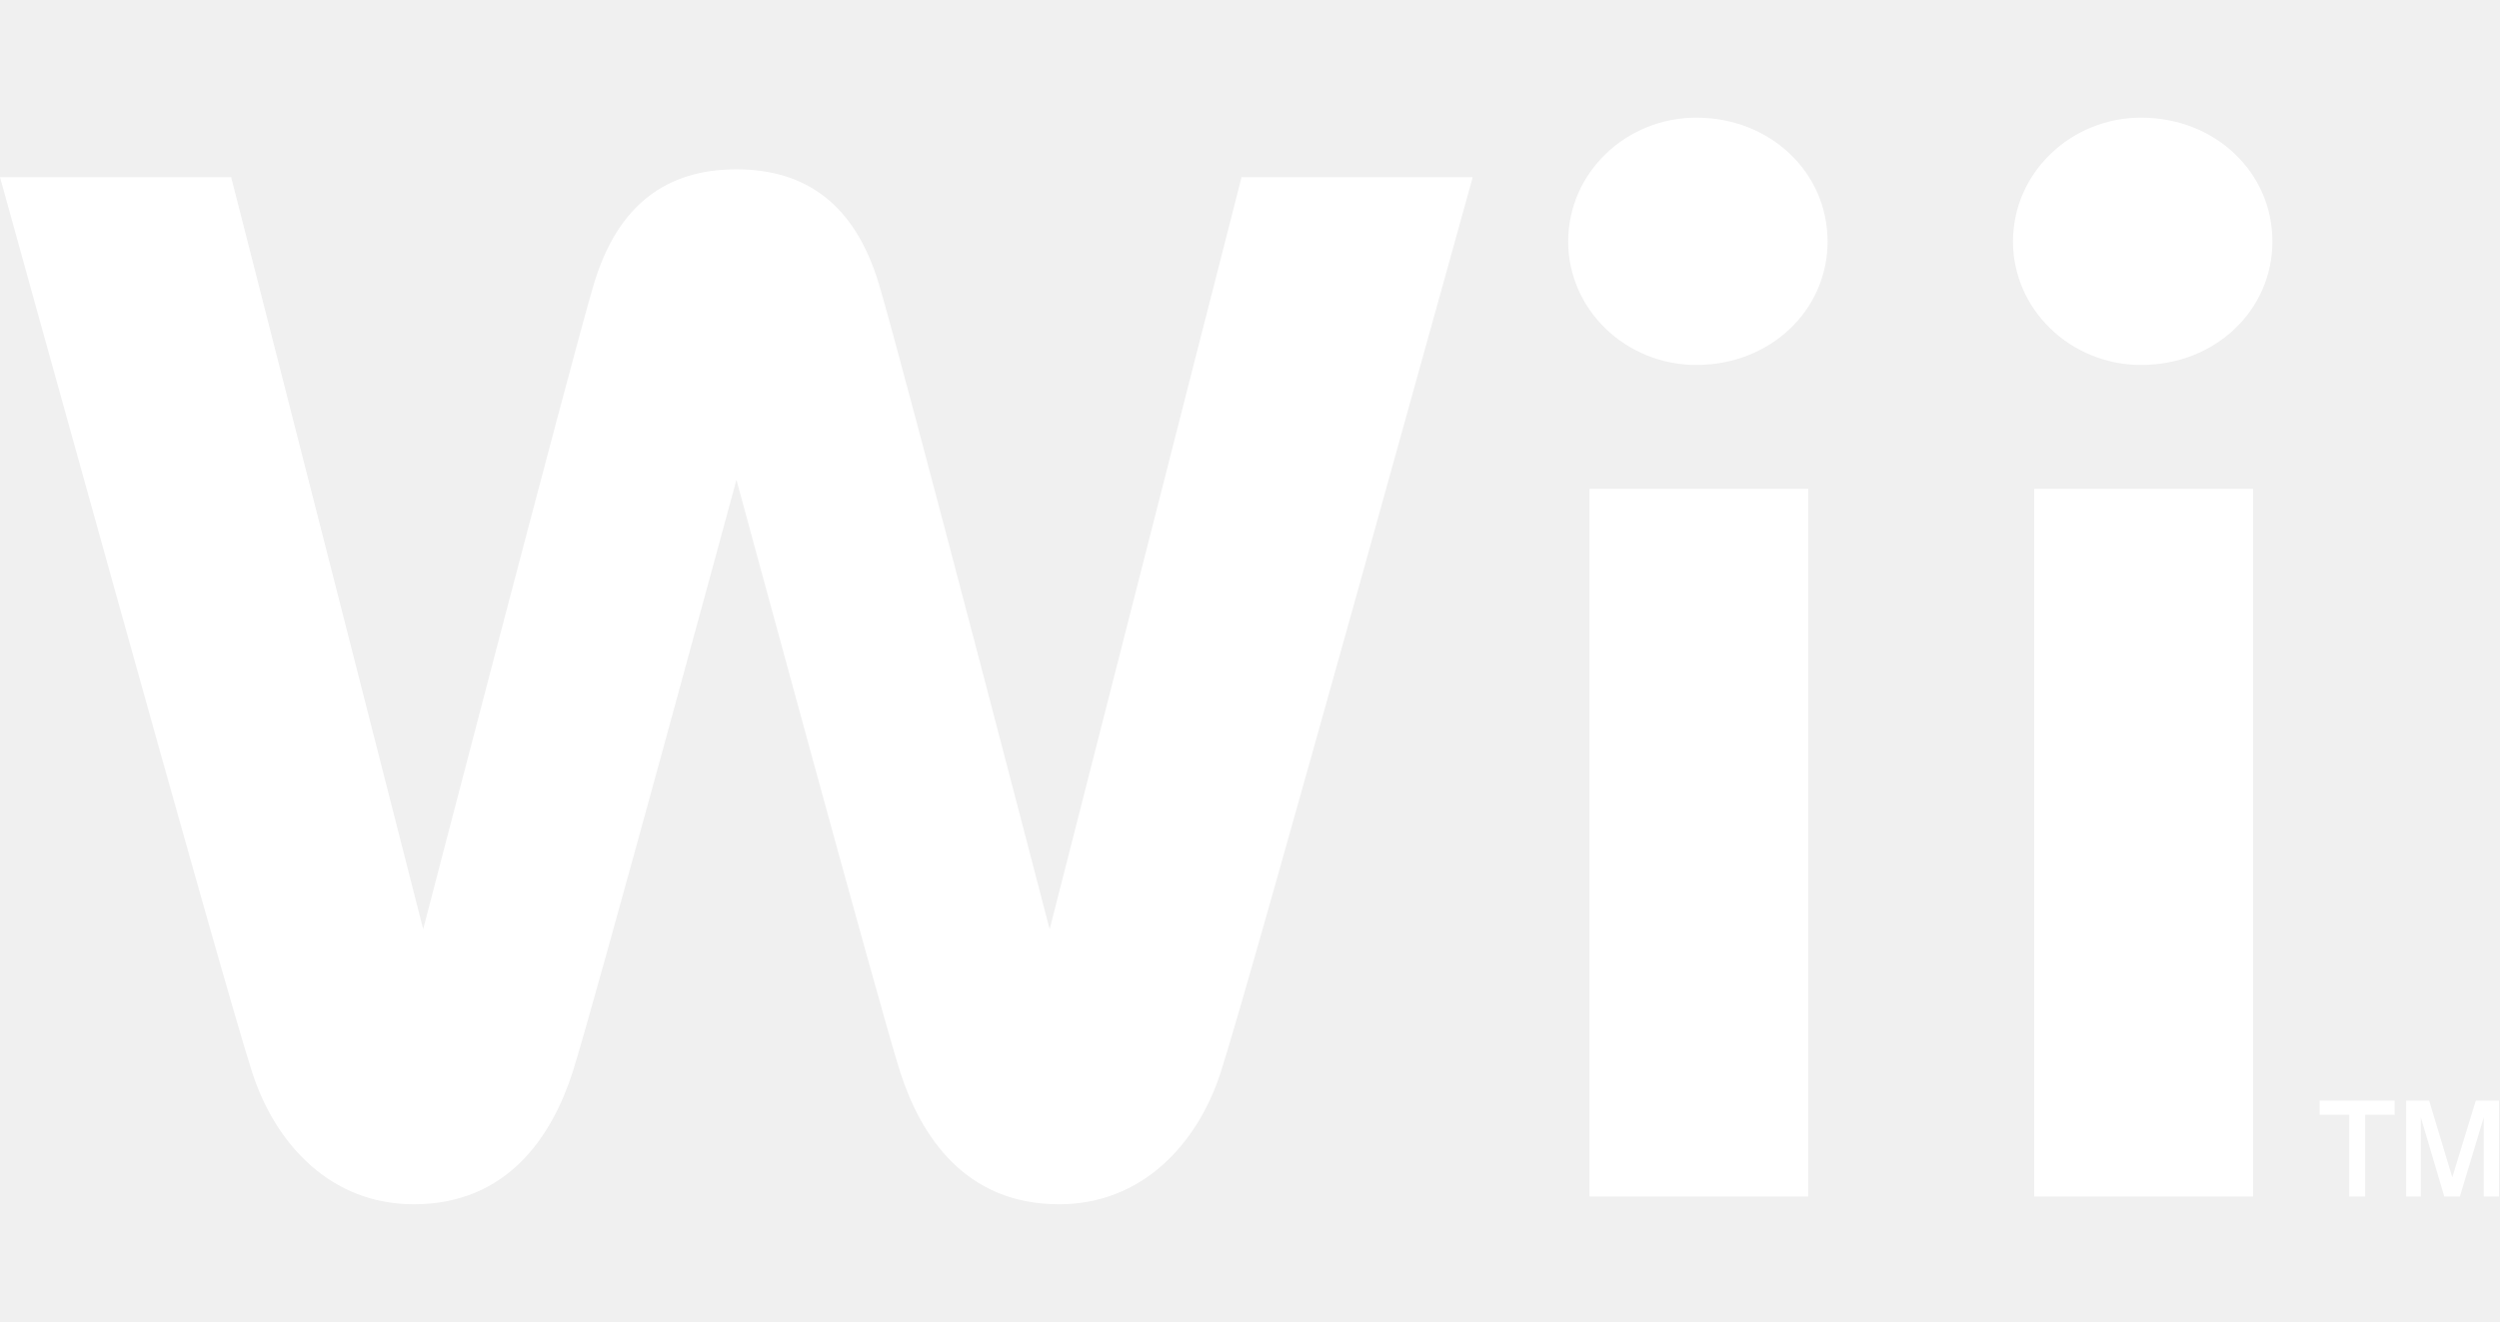
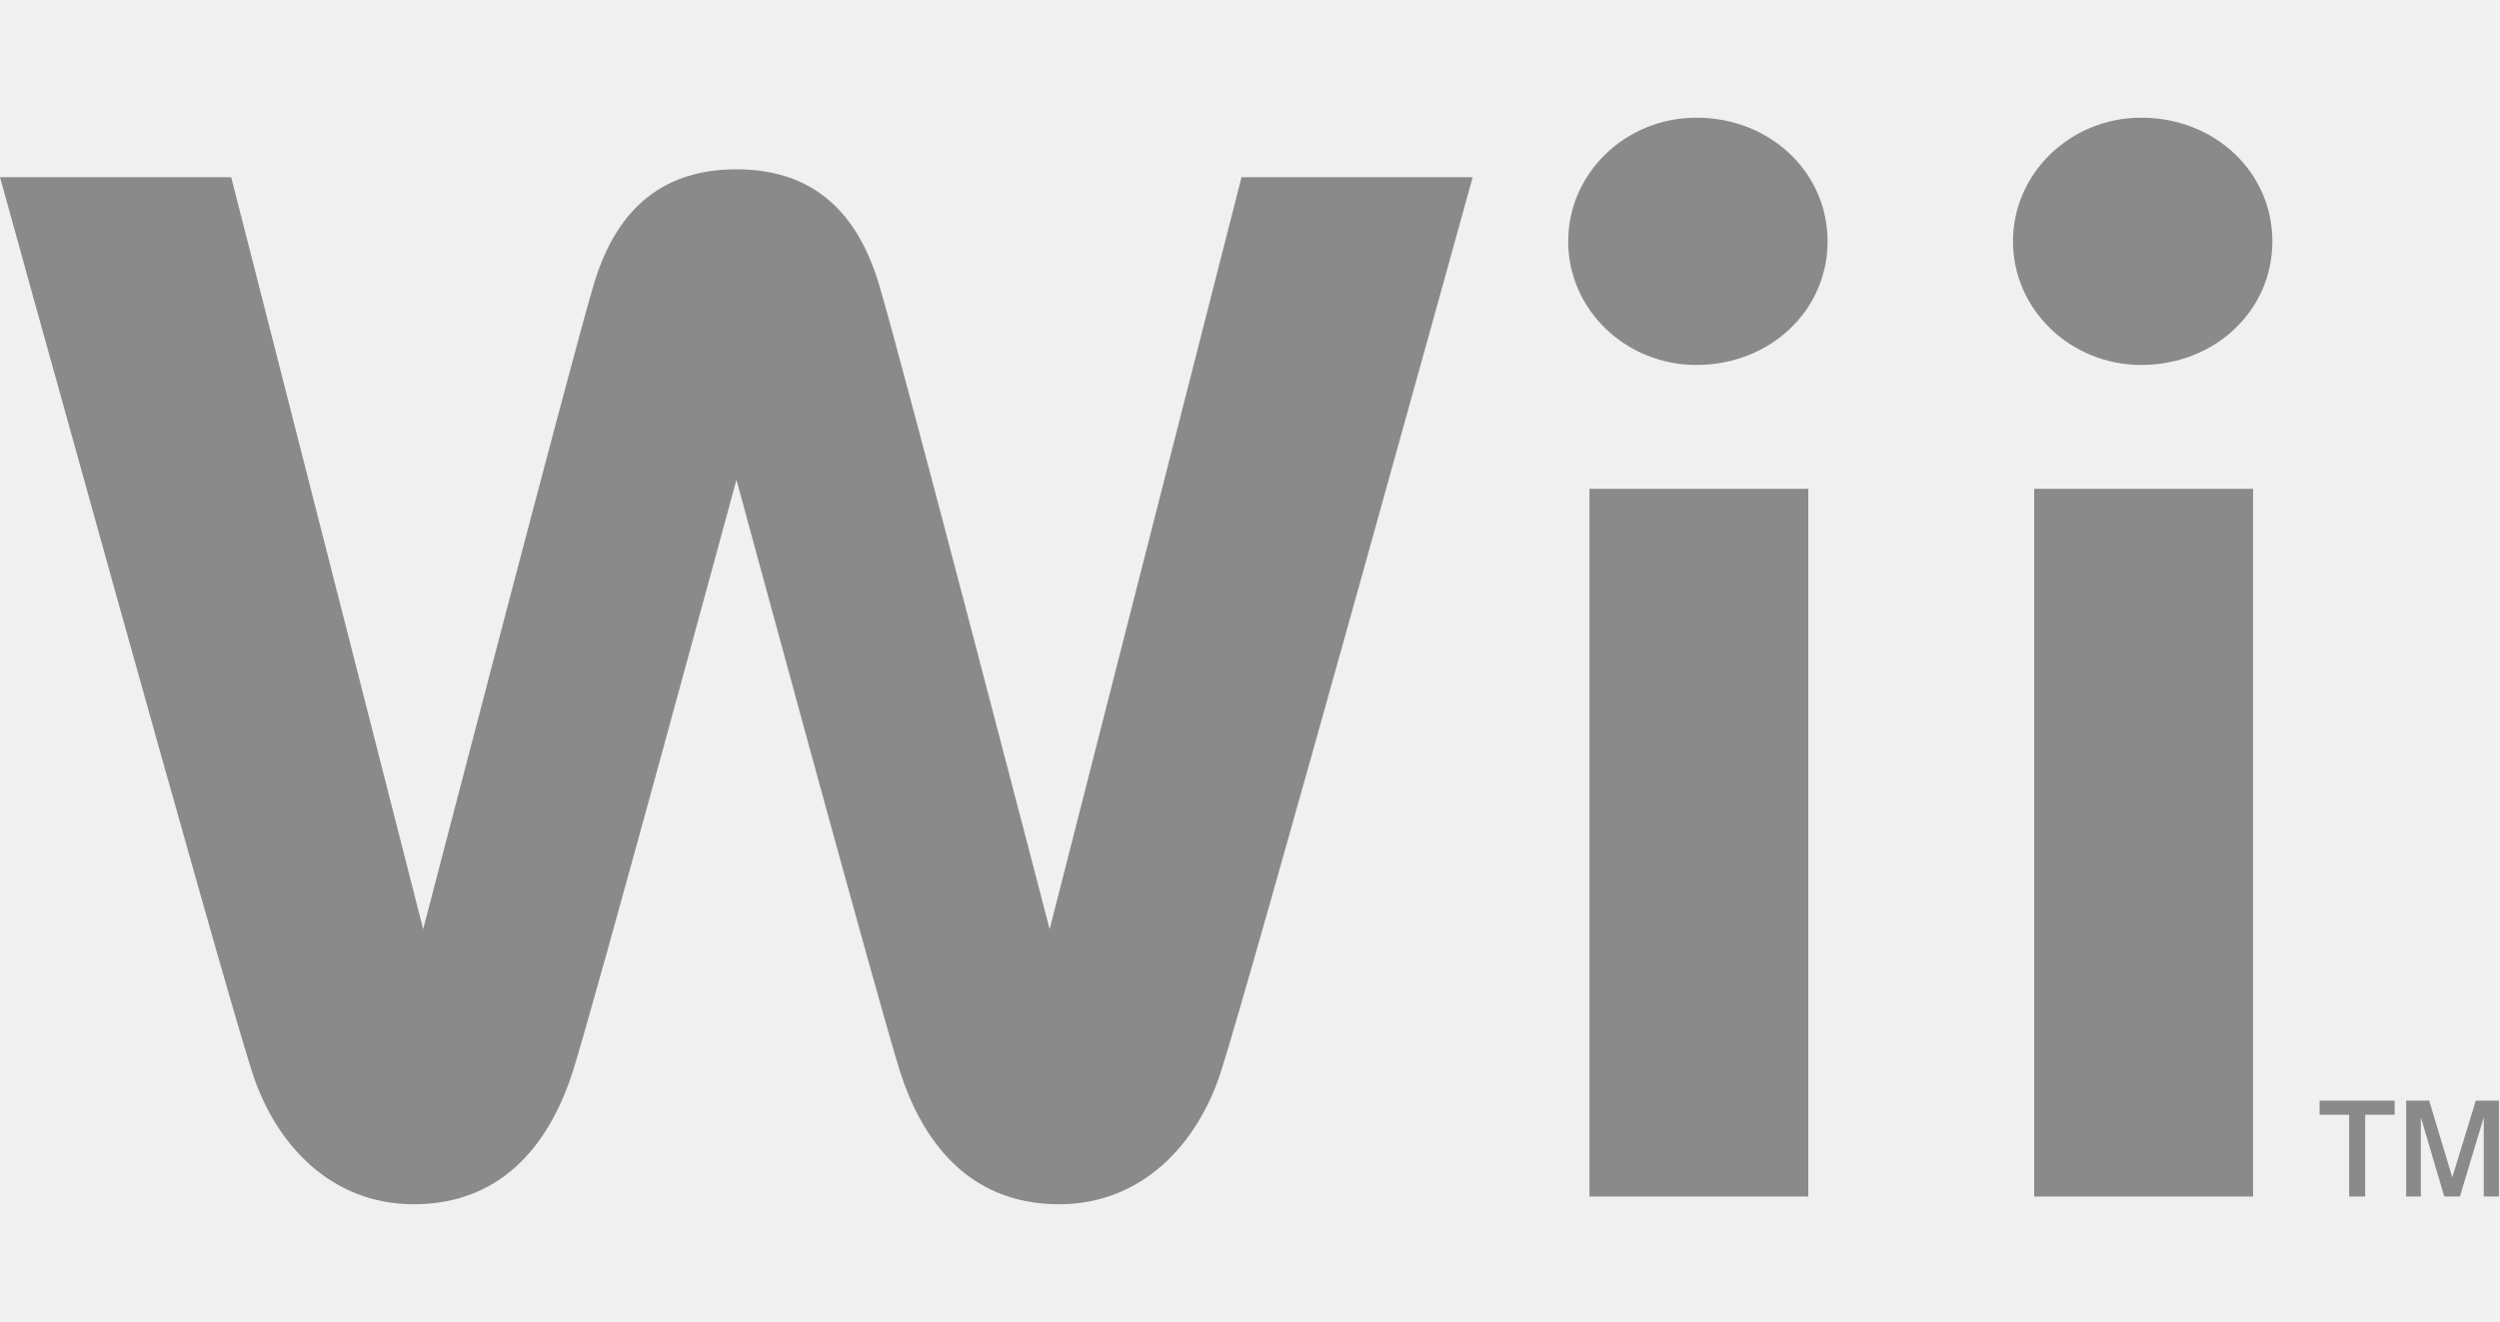
- <svg xmlns="http://www.w3.org/2000/svg" width="566.93" height="300" viewBox="0 -26.707 566.93 300">
-   <g fill="#fff">
-     <path d="M355.764 28.076c0 15.479 13.033 28.043 29.076 28.043 16.676 0 29.77-12.304 29.77-28.043C414.609 12.333 401.516 0 384.84 0c-16.043 0-29.076 12.582-29.076 28.076M360.59 84.227h49.639v160.606H360.59zM456.672 28.076c0 15.479 13.059 28.043 29.092 28.043 16.686 0 29.754-12.304 29.754-28.043C515.518 12.333 502.449 0 485.764 0c-16.034 0-29.092 12.582-29.092 28.076M461.482 84.227h49.652v160.606h-49.652zM281.654 13.507l-43.528 170.654S204.845 56.064 199.431 37.895c-5.414-18.199-16.558-26.172-32.36-26.172-15.809 0-26.971 7.973-32.384 26.172-5.394 18.169-38.683 146.266-38.683 146.266L52.447 13.507H0s50.371 182.08 57.219 203.164c5.327 16.459 17.944 29.916 36.648 29.916 21.384 0 31.385-15.592 36.016-29.916 4.582-14.24 37.188-134.498 37.188-134.498s32.604 120.258 37.175 134.498c4.629 14.324 14.63 29.916 36.009 29.916 18.719 0 31.313-13.457 36.673-29.916 6.831-21.084 57.17-203.164 57.17-203.164h-52.444zM526.229 223.076h17.033v3.211h-6.69v18.546h-3.634v-18.546h-6.709zM545.867 223.076h5.225l5.242 17.408 5.328-17.408h5.268v21.757h-3.457v-17.978l-5.409 17.978h-3.552l-5.313-17.978v17.978h-3.332z" />
+ <svg xmlns="http://www.w3.org/2000/svg" version="1.1" id="svg1354" x="0px" y="0px" width="566.93px" height="300px" viewBox="0 -26.707 566.93 300" enable-background="new 0 -26.707 566.93 300" xml:space="preserve">
+   <g>
+     <path fill="#8A8A8A" d="M355.764,28.076c0,15.479,13.033,28.043,29.076,28.043c16.676,0,29.77-12.304,29.77-28.043   C414.609,12.333,401.516,0,384.84,0C368.797,0,355.764,12.582,355.764,28.076" />
+     <rect x="360.59" y="84.227" fill="#8A8A8A" width="49.639" height="160.606" />
+     <path fill="#8A8A8A" d="M456.672,28.076c0,15.479,13.059,28.043,29.092,28.043c16.686,0,29.754-12.304,29.754-28.043   C515.518,12.333,502.449,0,485.764,0C469.73,0,456.672,12.582,456.672,28.076" />
+     <rect x="461.482" y="84.227" fill="#8A8A8A" width="49.652" height="160.606" />
+     <path fill="#8A8A8A" d="M281.654,13.507l-43.528,170.654c0,0-33.281-128.097-38.695-146.266   c-5.414-18.199-16.558-26.172-32.36-26.172c-15.809,0-26.971,7.973-32.384,26.172c-5.394,18.169-38.683,146.266-38.683,146.266   L52.447,13.507H0c0,0,50.371,182.08,57.219,203.164c5.327,16.459,17.944,29.916,36.648,29.916   c21.384,0,31.385-15.592,36.016-29.916c4.582-14.24,37.188-134.498,37.188-134.498s32.604,120.258,37.175,134.498   c4.629,14.324,14.63,29.916,36.009,29.916c18.719,0,31.313-13.457,36.673-29.916c6.831-21.084,57.17-203.164,57.17-203.164H281.654   z" />
+     <polygon fill="#8A8A8A" points="526.229,223.076 543.262,223.076 543.262,226.287 536.572,226.287 536.572,244.833    532.938,244.833 532.938,226.287 526.229,226.287  " />
+     <polygon fill="#8A8A8A" points="545.867,223.076 551.092,223.076 556.334,240.484 561.662,223.076 566.93,223.076 566.93,244.833    563.473,244.833 563.473,226.855 558.064,244.833 554.512,244.833 549.199,226.855 549.199,244.833 545.867,244.833  " />
  </g>
</svg>
